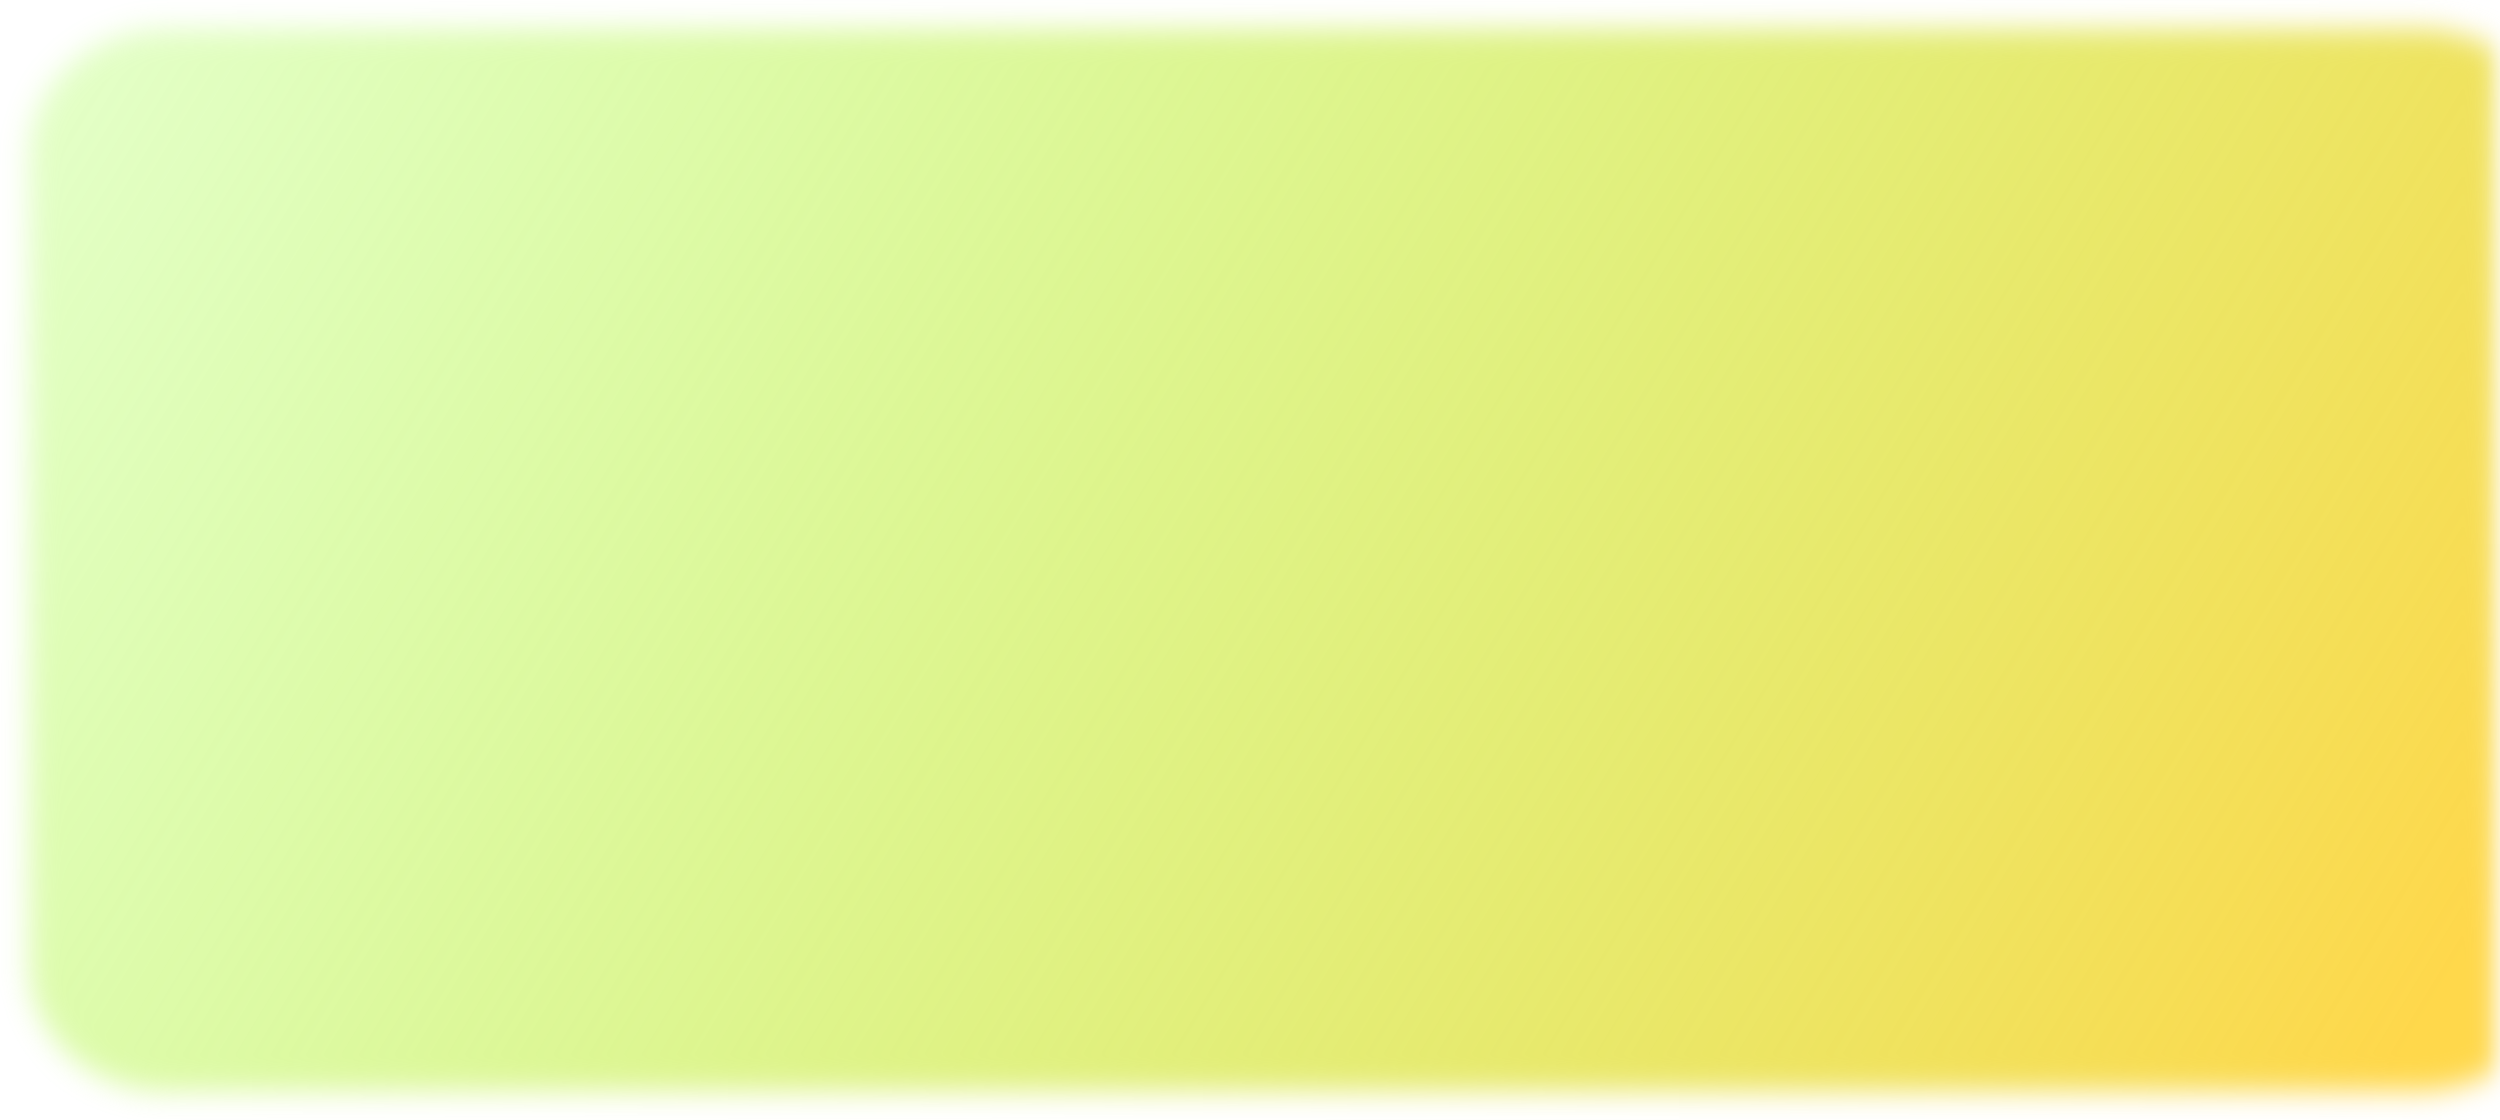
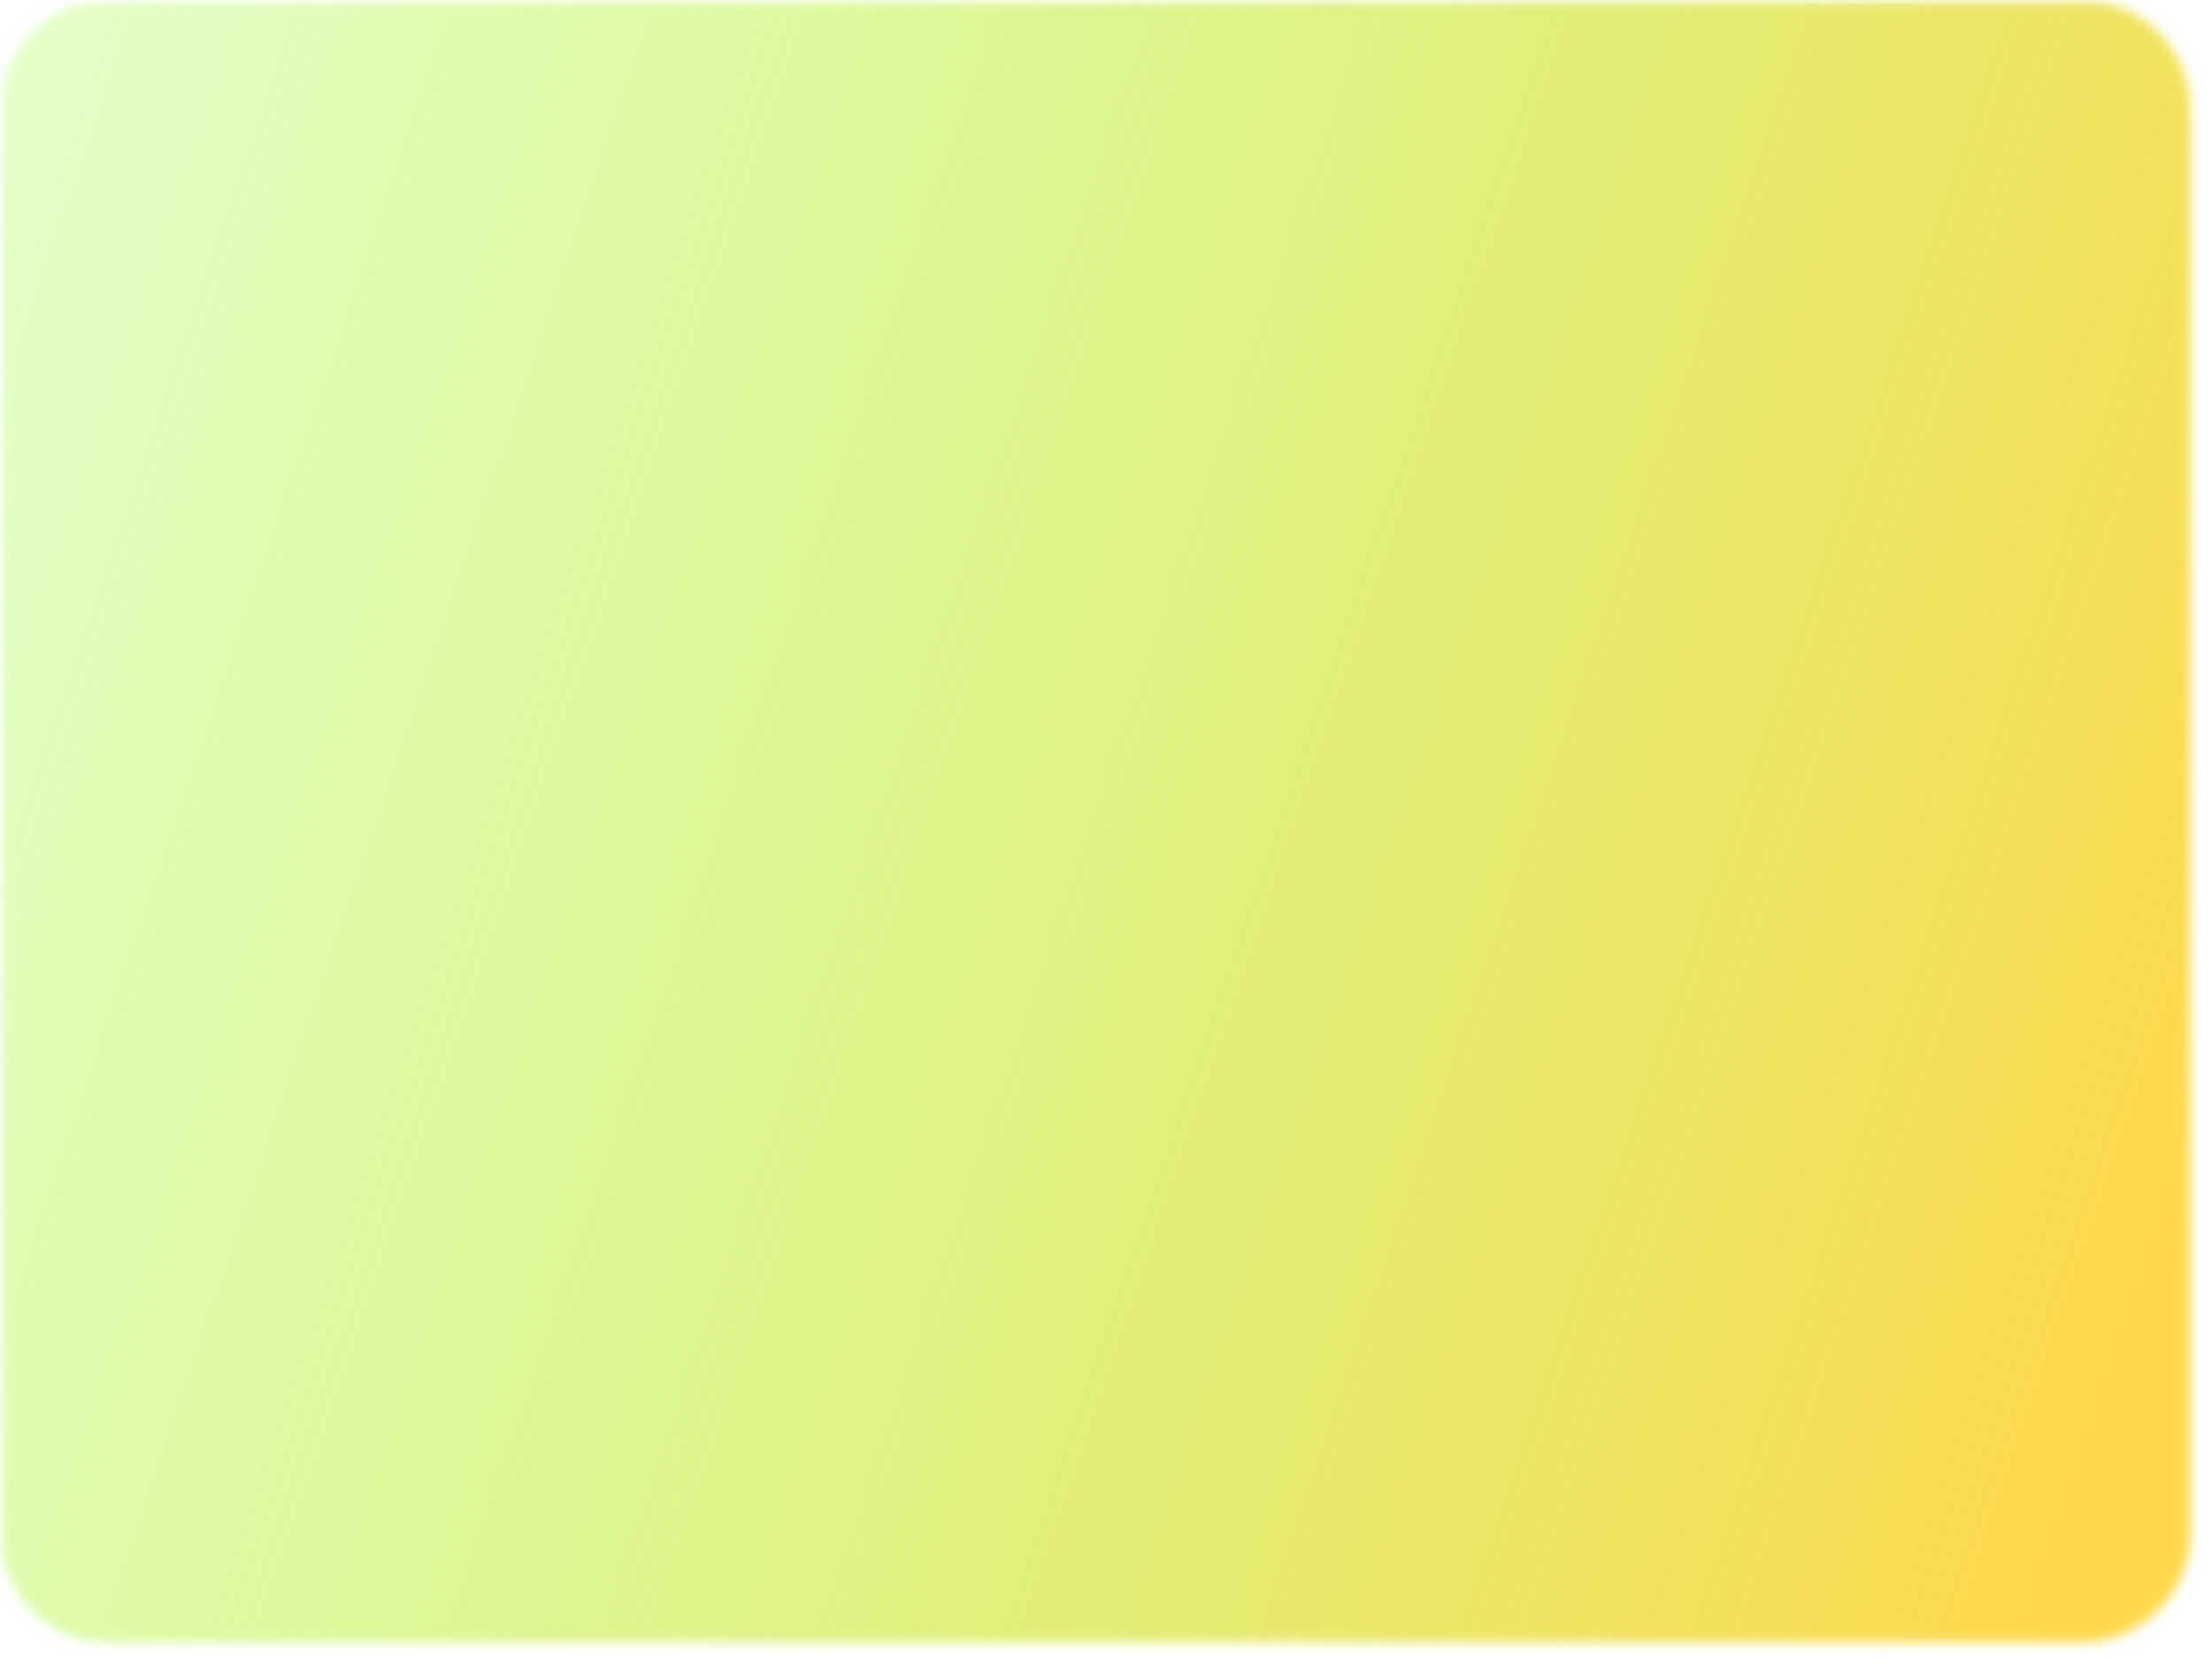
- <svg xmlns="http://www.w3.org/2000/svg" viewBox="0 0 346 155" fill="none">
-   <g filter="url(#filter0_f_197_156)">
-     <path d="M4 21.376C4 11.779 12.526 4 23.042 4H334.958C345.474 4 354 11.78 354 21.376V133.624C354 143.221 345.474 151 334.958 151H23.042C12.526 151 4 143.221 4 133.624V21.376Z" fill="url(#paint0_linear_197_156)" fill-opacity="0.9" />
+ <svg xmlns="http://www.w3.org/2000/svg" viewBox="0 0 808 608" fill="none">
+   <g filter="url(#filter0_f_243_107)">
+     <rect width="800" height="600" rx="40" fill="url(#paint0_linear_243_107)" fill-opacity="0.9" />
  </g>
-   <defs>
-     <filter id="filter0_f_197_156" x="0" y="0" width="358" height="155" filterUnits="userSpaceOnUse" color-interpolation-filters="sRGB">
-       <feFlood flood-opacity="0" result="BackgroundImageFix" />
-       <feBlend mode="normal" in="SourceGraphic" in2="BackgroundImageFix" result="shape" />
-       <feGaussianBlur stdDeviation="2" result="effect1_foregroundBlur_197_156" />
-     </filter>
-     <linearGradient id="paint0_linear_197_156" x1="4" y1="4" x2="307.756" y2="187.876" gradientUnits="userSpaceOnUse">
-       <stop stop-color="#8DFF1C" stop-opacity="0.26" />
-       <stop offset="1" stop-color="#FFD337" />
-     </linearGradient>
-   </defs>
+   <filter id="filter0_f_243_107" x="0" y="0" width="808" height="608" filterUnits="userSpaceOnUse" color-interpolation-filters="sRGB">
+     <feFlood flood-opacity="0" result="BackgroundImageFix" />
+     <feBlend mode="normal" in="SourceGraphic" in2="BackgroundImageFix" result="shape" />
+     <feGaussianBlur stdDeviation="2" result="effect1_foregroundBlur_243_107" />
+   </filter>
+   <linearGradient id="paint0_linear_243_107" x1="4" y1="4" x2="854.934" y2="292.459" gradientUnits="userSpaceOnUse">
+     <stop stop-color="#8DFF1C" stop-opacity="0.26" />
+     <stop offset="1" stop-color="#FFD337" />
+   </linearGradient>
</svg>
